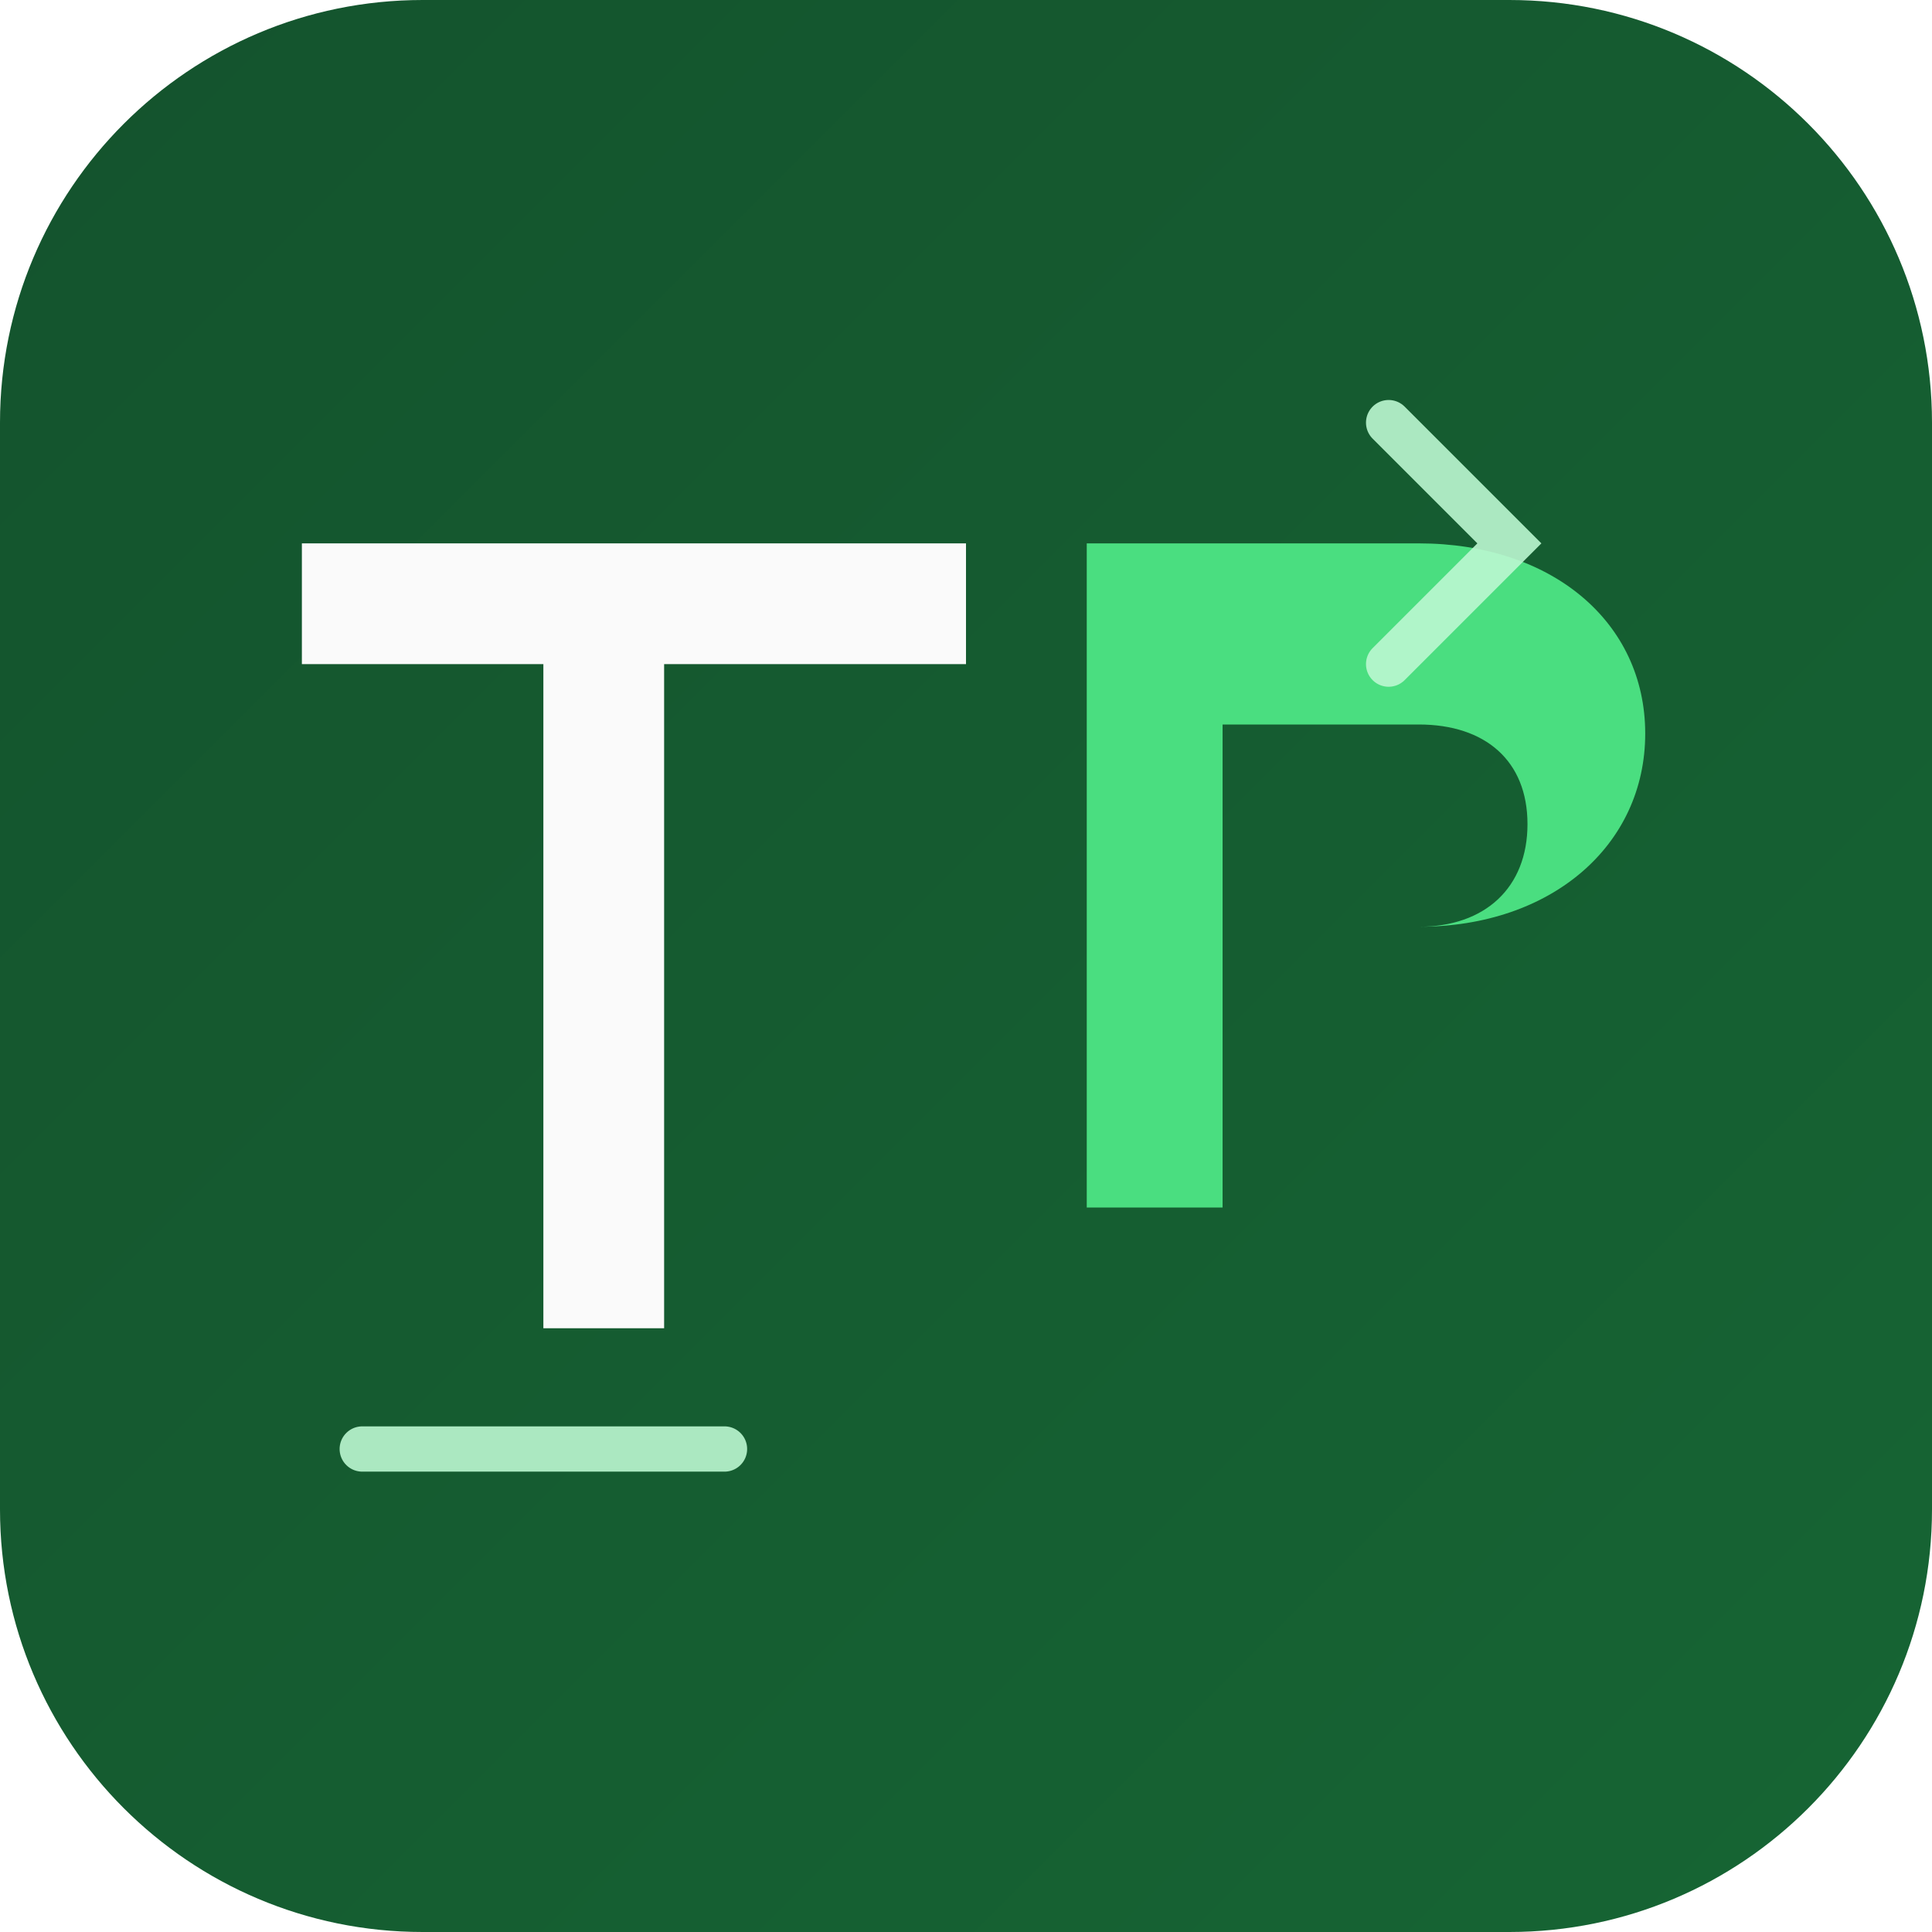
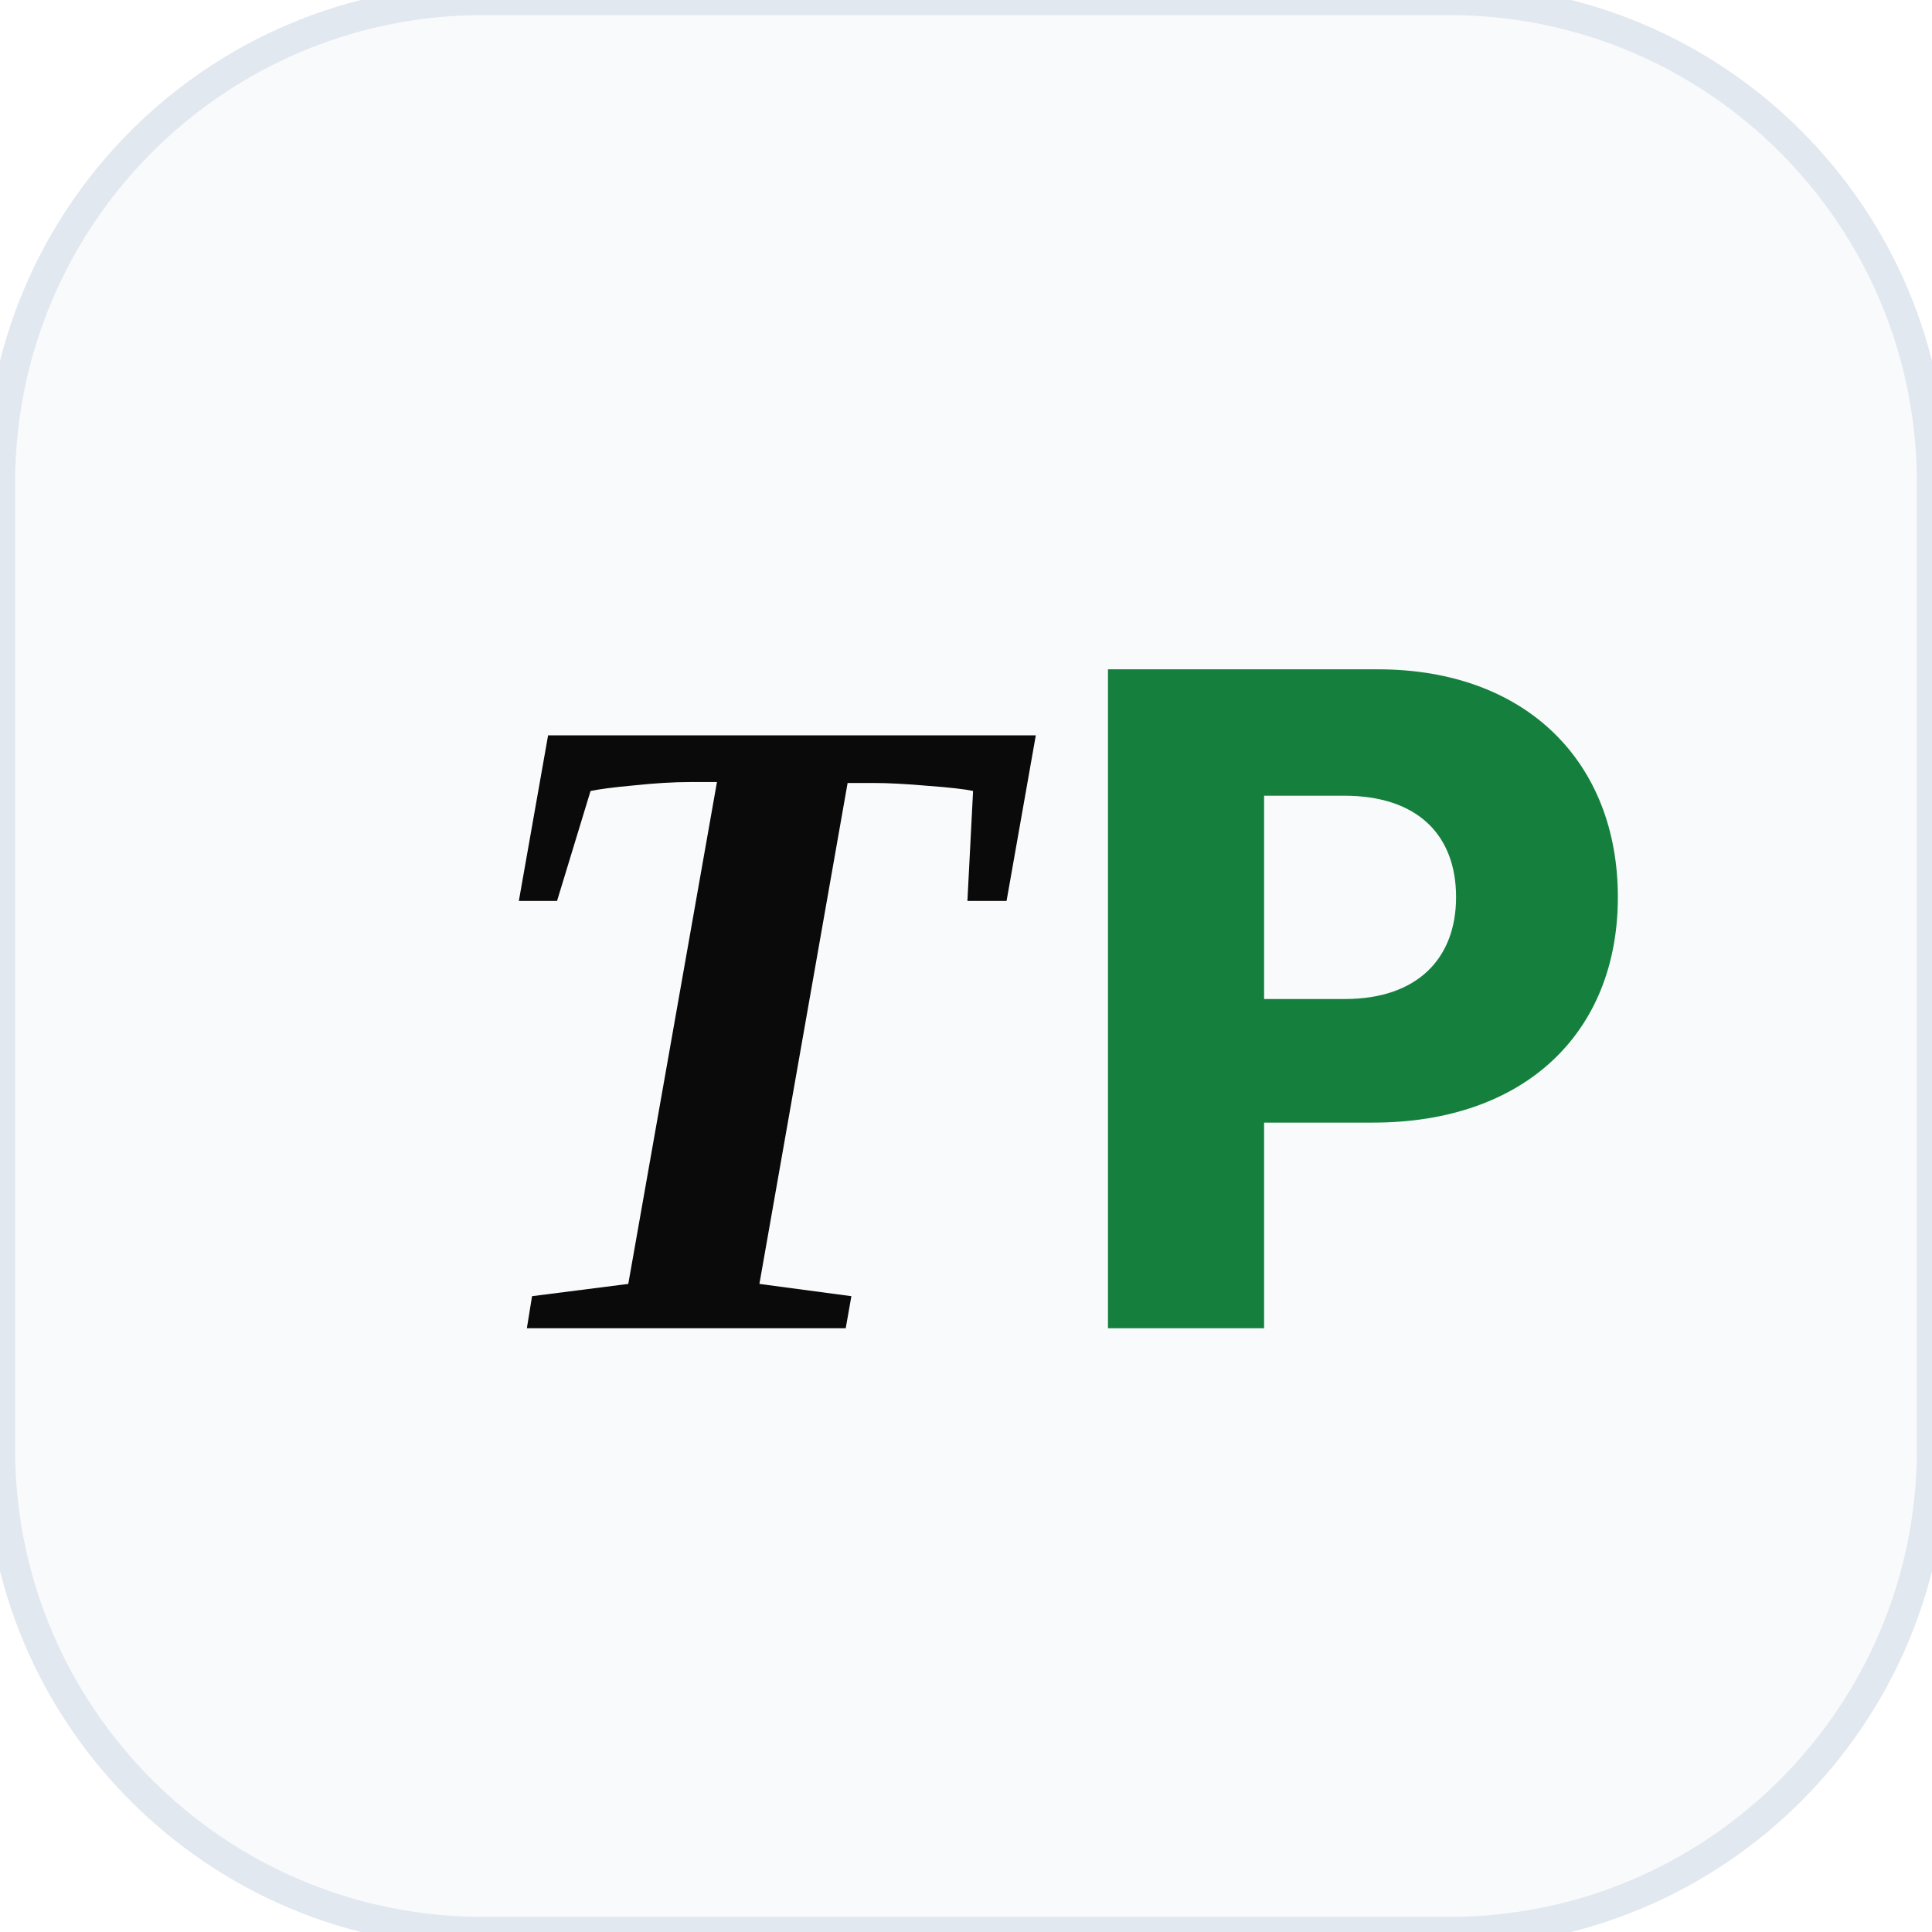
<svg xmlns="http://www.w3.org/2000/svg" viewBox="0 0 64 64" role="img" aria-label="TransPak">
-   <defs>
-     <linearGradient id="tp-fav-bg" x1="0%" y1="0%" x2="100%" y2="100%">
-       <stop offset="0%" stop-color="#14532d" />
-       <stop offset="100%" stop-color="#166534" />
-     </linearGradient>
-   </defs>
-   <rect width="64" height="64" rx="14" fill="url(#tp-fav-bg)" />
-   <g fill="#fafafa">
-     <path d="M14 18h18v4H22v22h-4V22h-8v-4z" />
-   </g>
-   <g fill="#4ade80">
-     <path d="M36 18h11c4.4 0 7.5 2.6 7.5 6.3s-3.1 6.4-7.5 6.4h-6.5v9.3h-4.5V18zm4.5 4v8.7h6.5c2.2 0 3.6-1.3 3.6-3.4s-1.4-3.3-3.6-3.3h-6.5z" />
-   </g>
-   <path fill="none" stroke="#bbf7d0" stroke-width="1.5" stroke-linecap="round" d="M12 48h12M46 14l4 4-4 4" opacity="0.9" />
+   <rect width="64" height="64" rx="16" fill="#f8fafc" stroke="#e2e8f0" stroke-width="1" />
+   <text x="15" y="44" font-family="Georgia, 'Times New Roman', serif" font-size="30" font-style="italic" font-weight="800" fill="#0a0a0a">T</text>
+   <text x="35" y="44" font-family="system-ui, -apple-system, 'Segoe UI', sans-serif" font-size="30" font-weight="800" fill="#15803d">P</text>
</svg>
